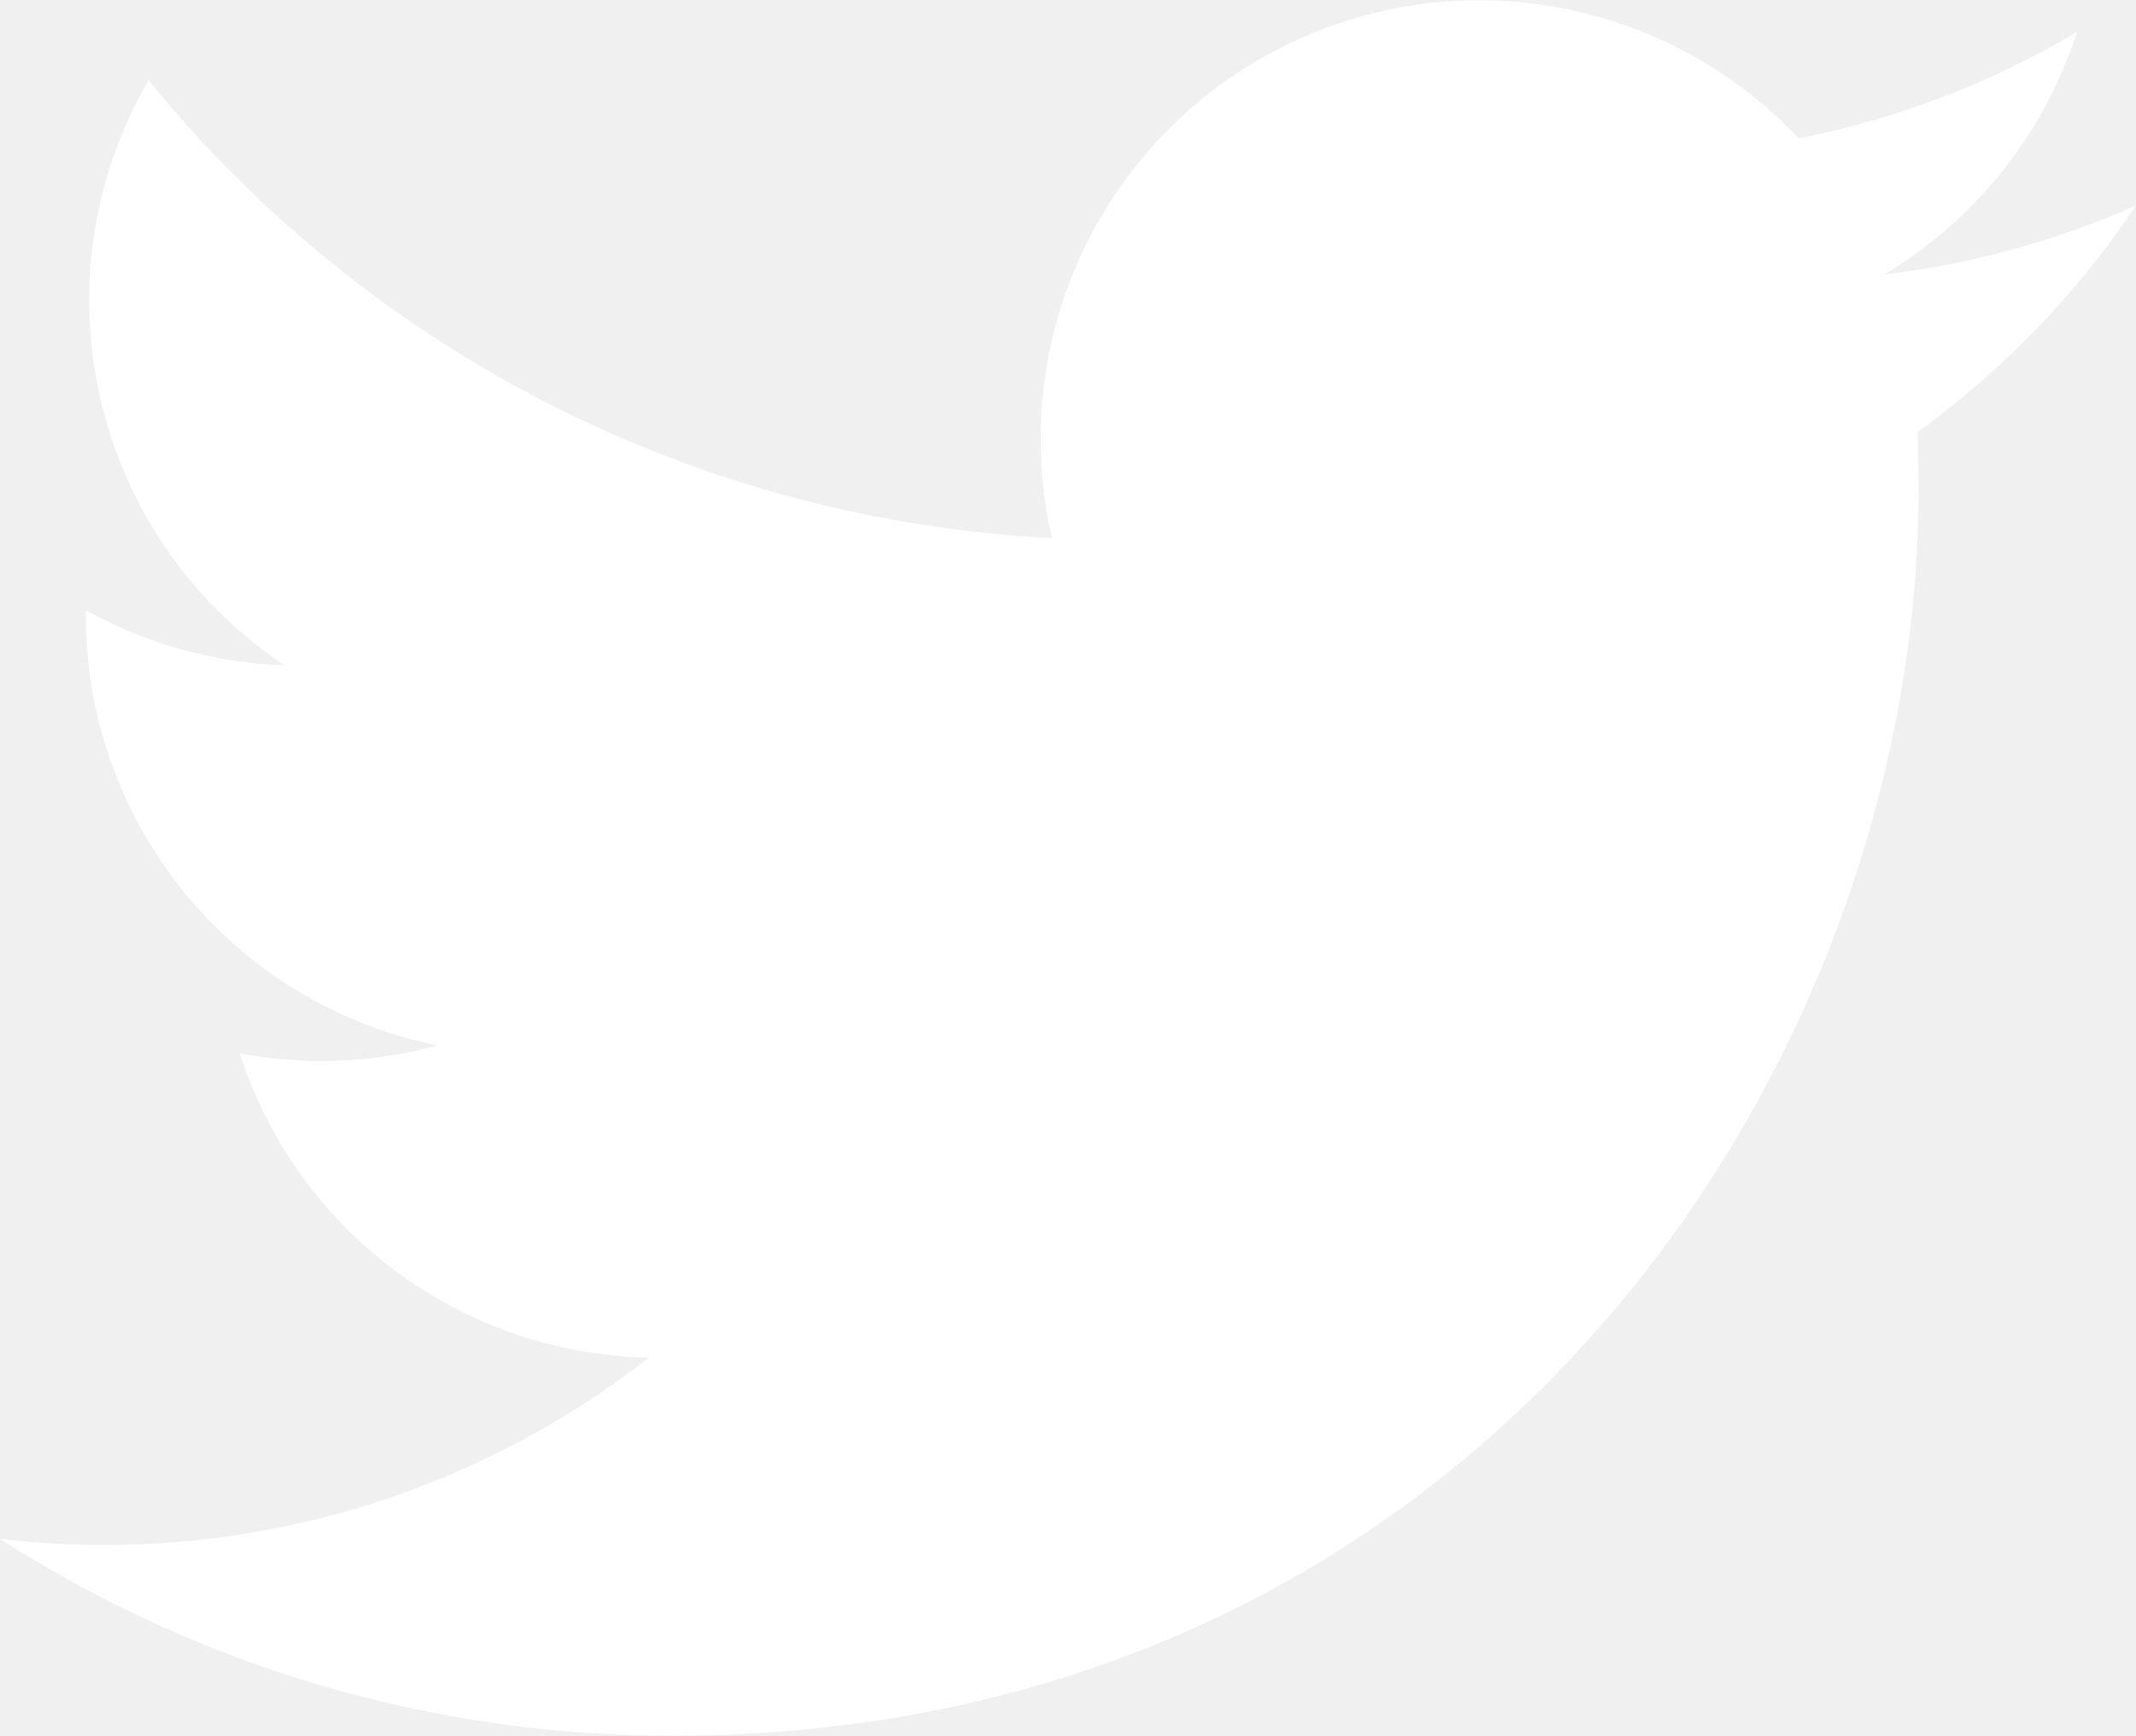
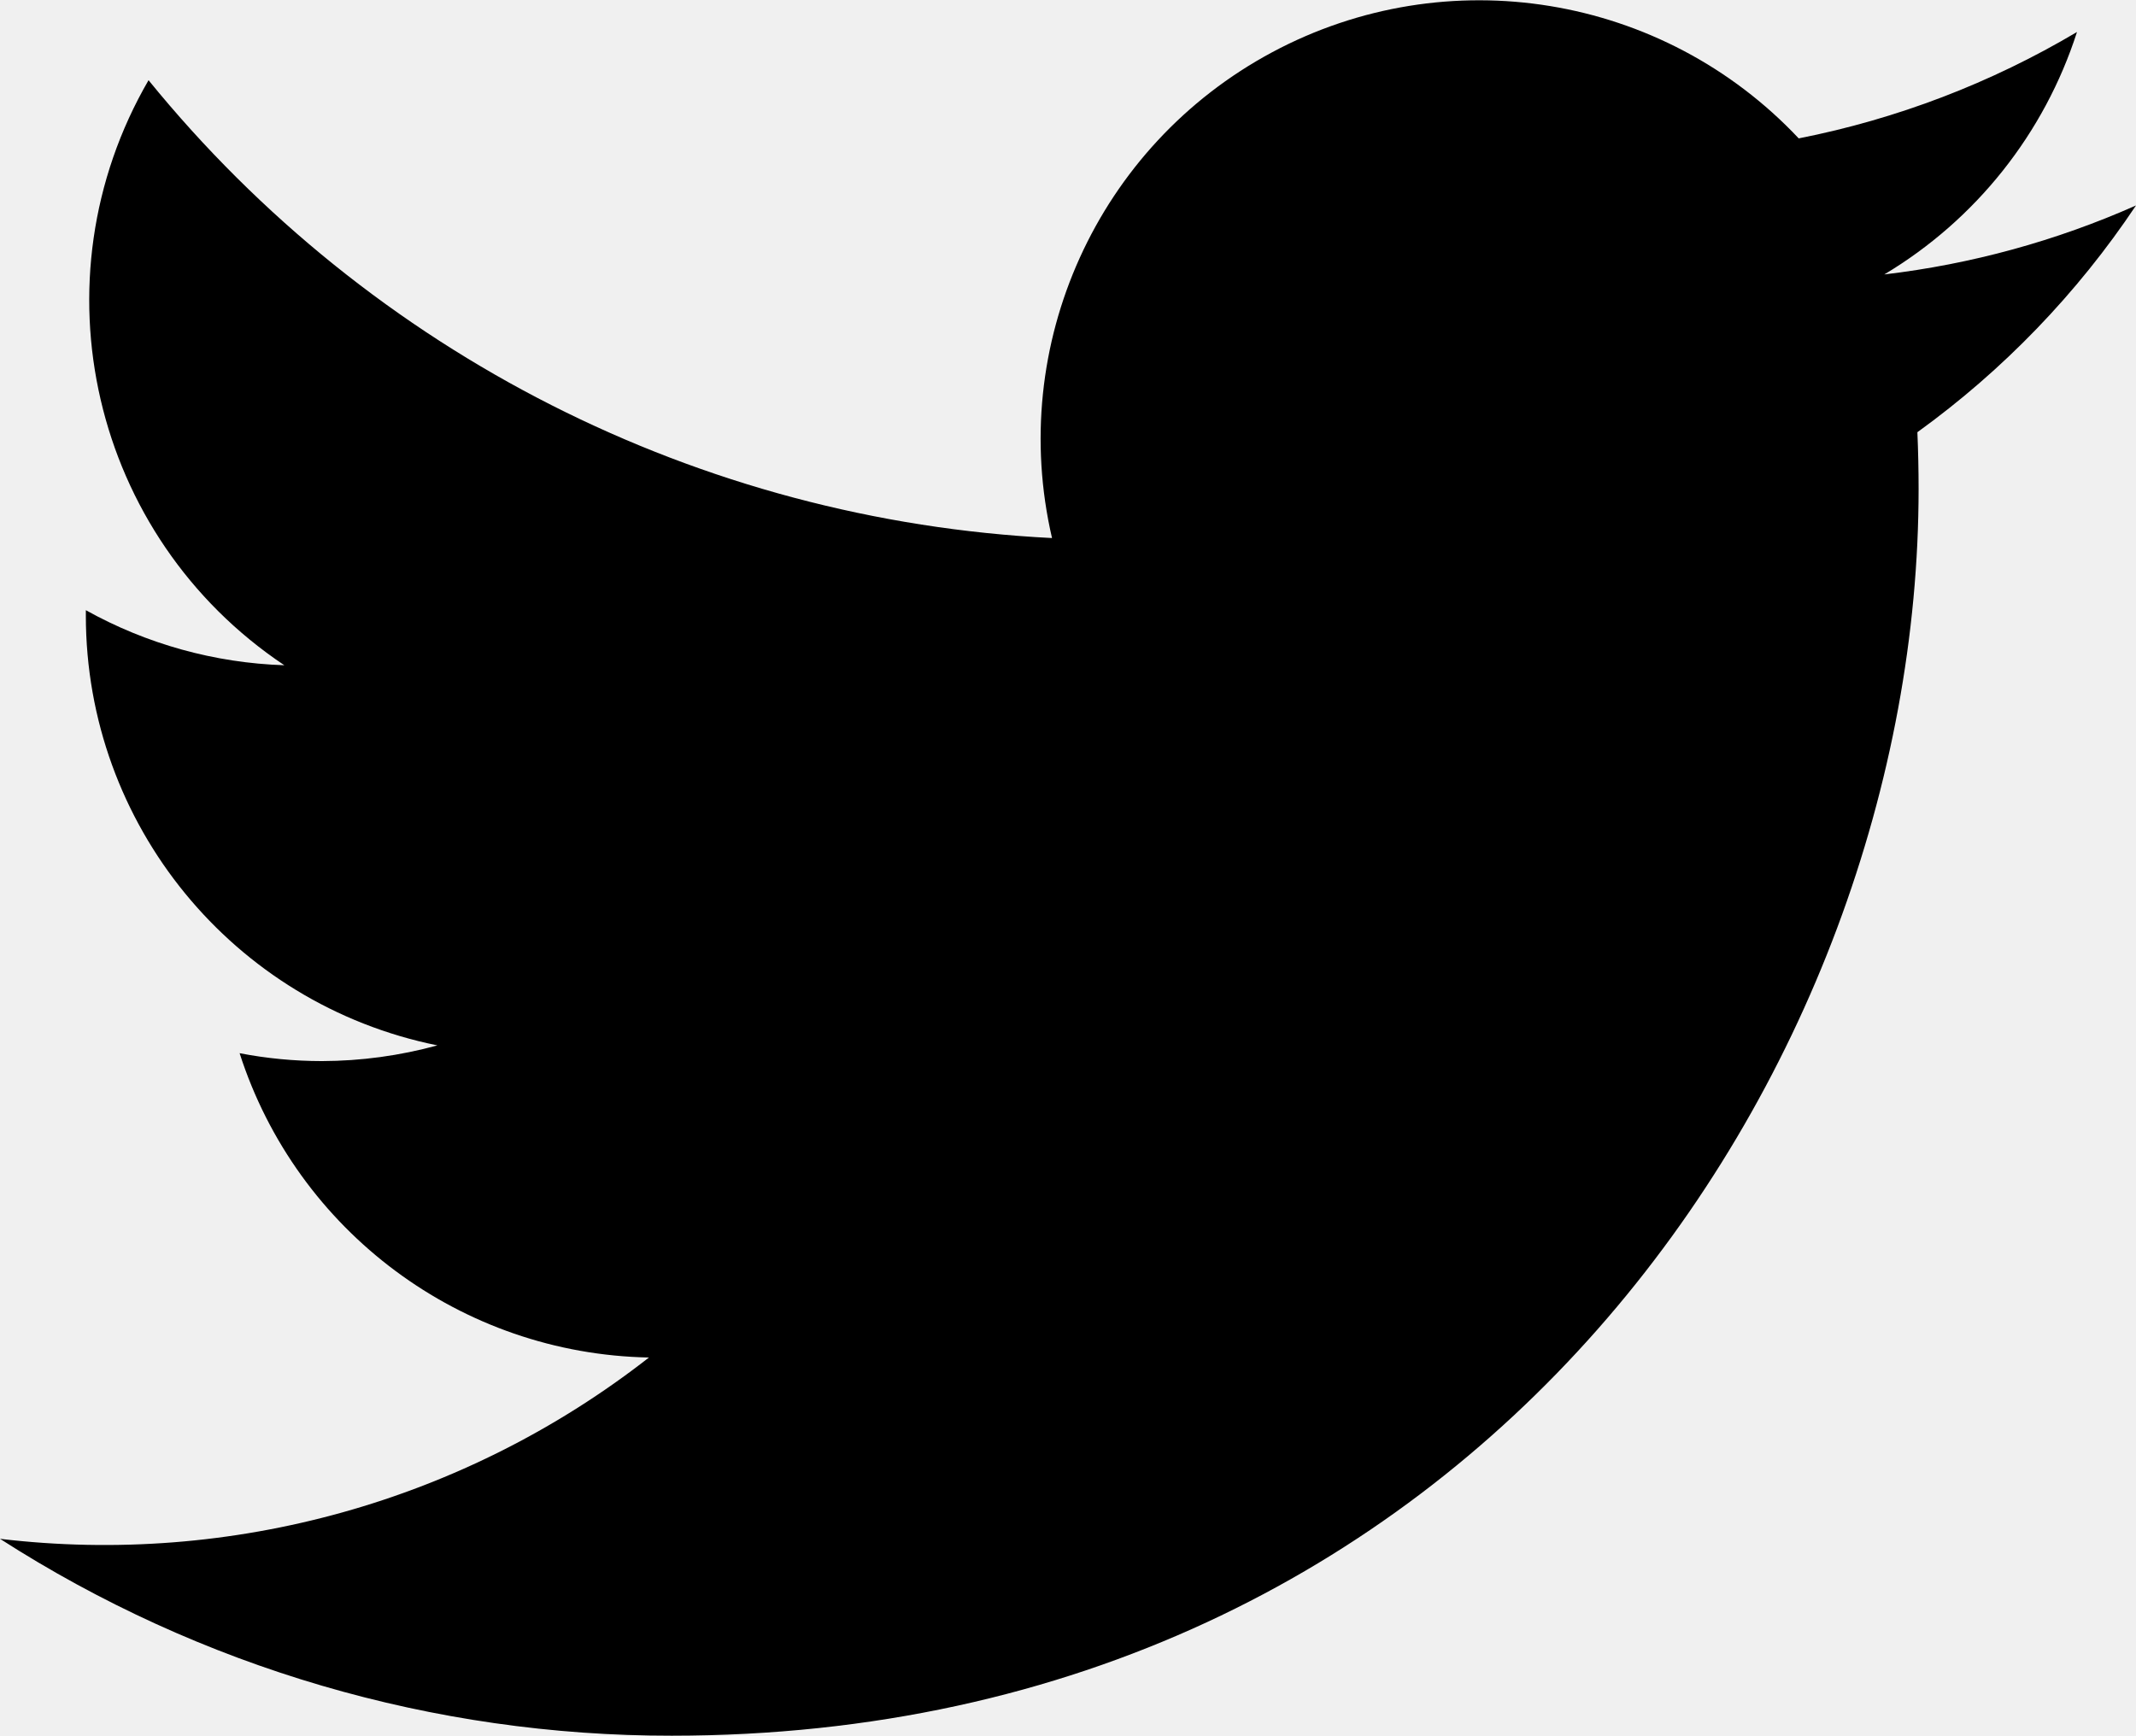
<svg xmlns="http://www.w3.org/2000/svg" viewBox="0 0 49.263 40.034">
  <defs>
-     <style>.a{fill:#fff;}</style>
+     <style>.a{fill:#000;}</style>
  </defs>
  <path class="a" d="M52.837,15.065a20.11,20.11,0,0,1-5.805,1.591,10.125,10.125,0,0,0,4.444-5.592,20.232,20.232,0,0,1-6.418,2.454,10.115,10.115,0,0,0-17.221,9.218A28.7,28.7,0,0,1,7,12.176,10.119,10.119,0,0,0,10.132,25.67,10.078,10.078,0,0,1,5.554,24.4c0,.042,0,.085,0,.128a10.115,10.115,0,0,0,8.108,9.91A10.162,10.162,0,0,1,11,34.8a10.014,10.014,0,0,1-1.9-.182,10.118,10.118,0,0,0,9.441,7.019A20.394,20.394,0,0,1,3.574,45.819,28.6,28.6,0,0,0,19.067,50.36c18.591,0,28.756-15.4,28.756-28.756q0-.657-.028-1.309A20.47,20.47,0,0,0,52.837,15.065Z" transform="translate(-3.574 -10.326)" />
</svg>
